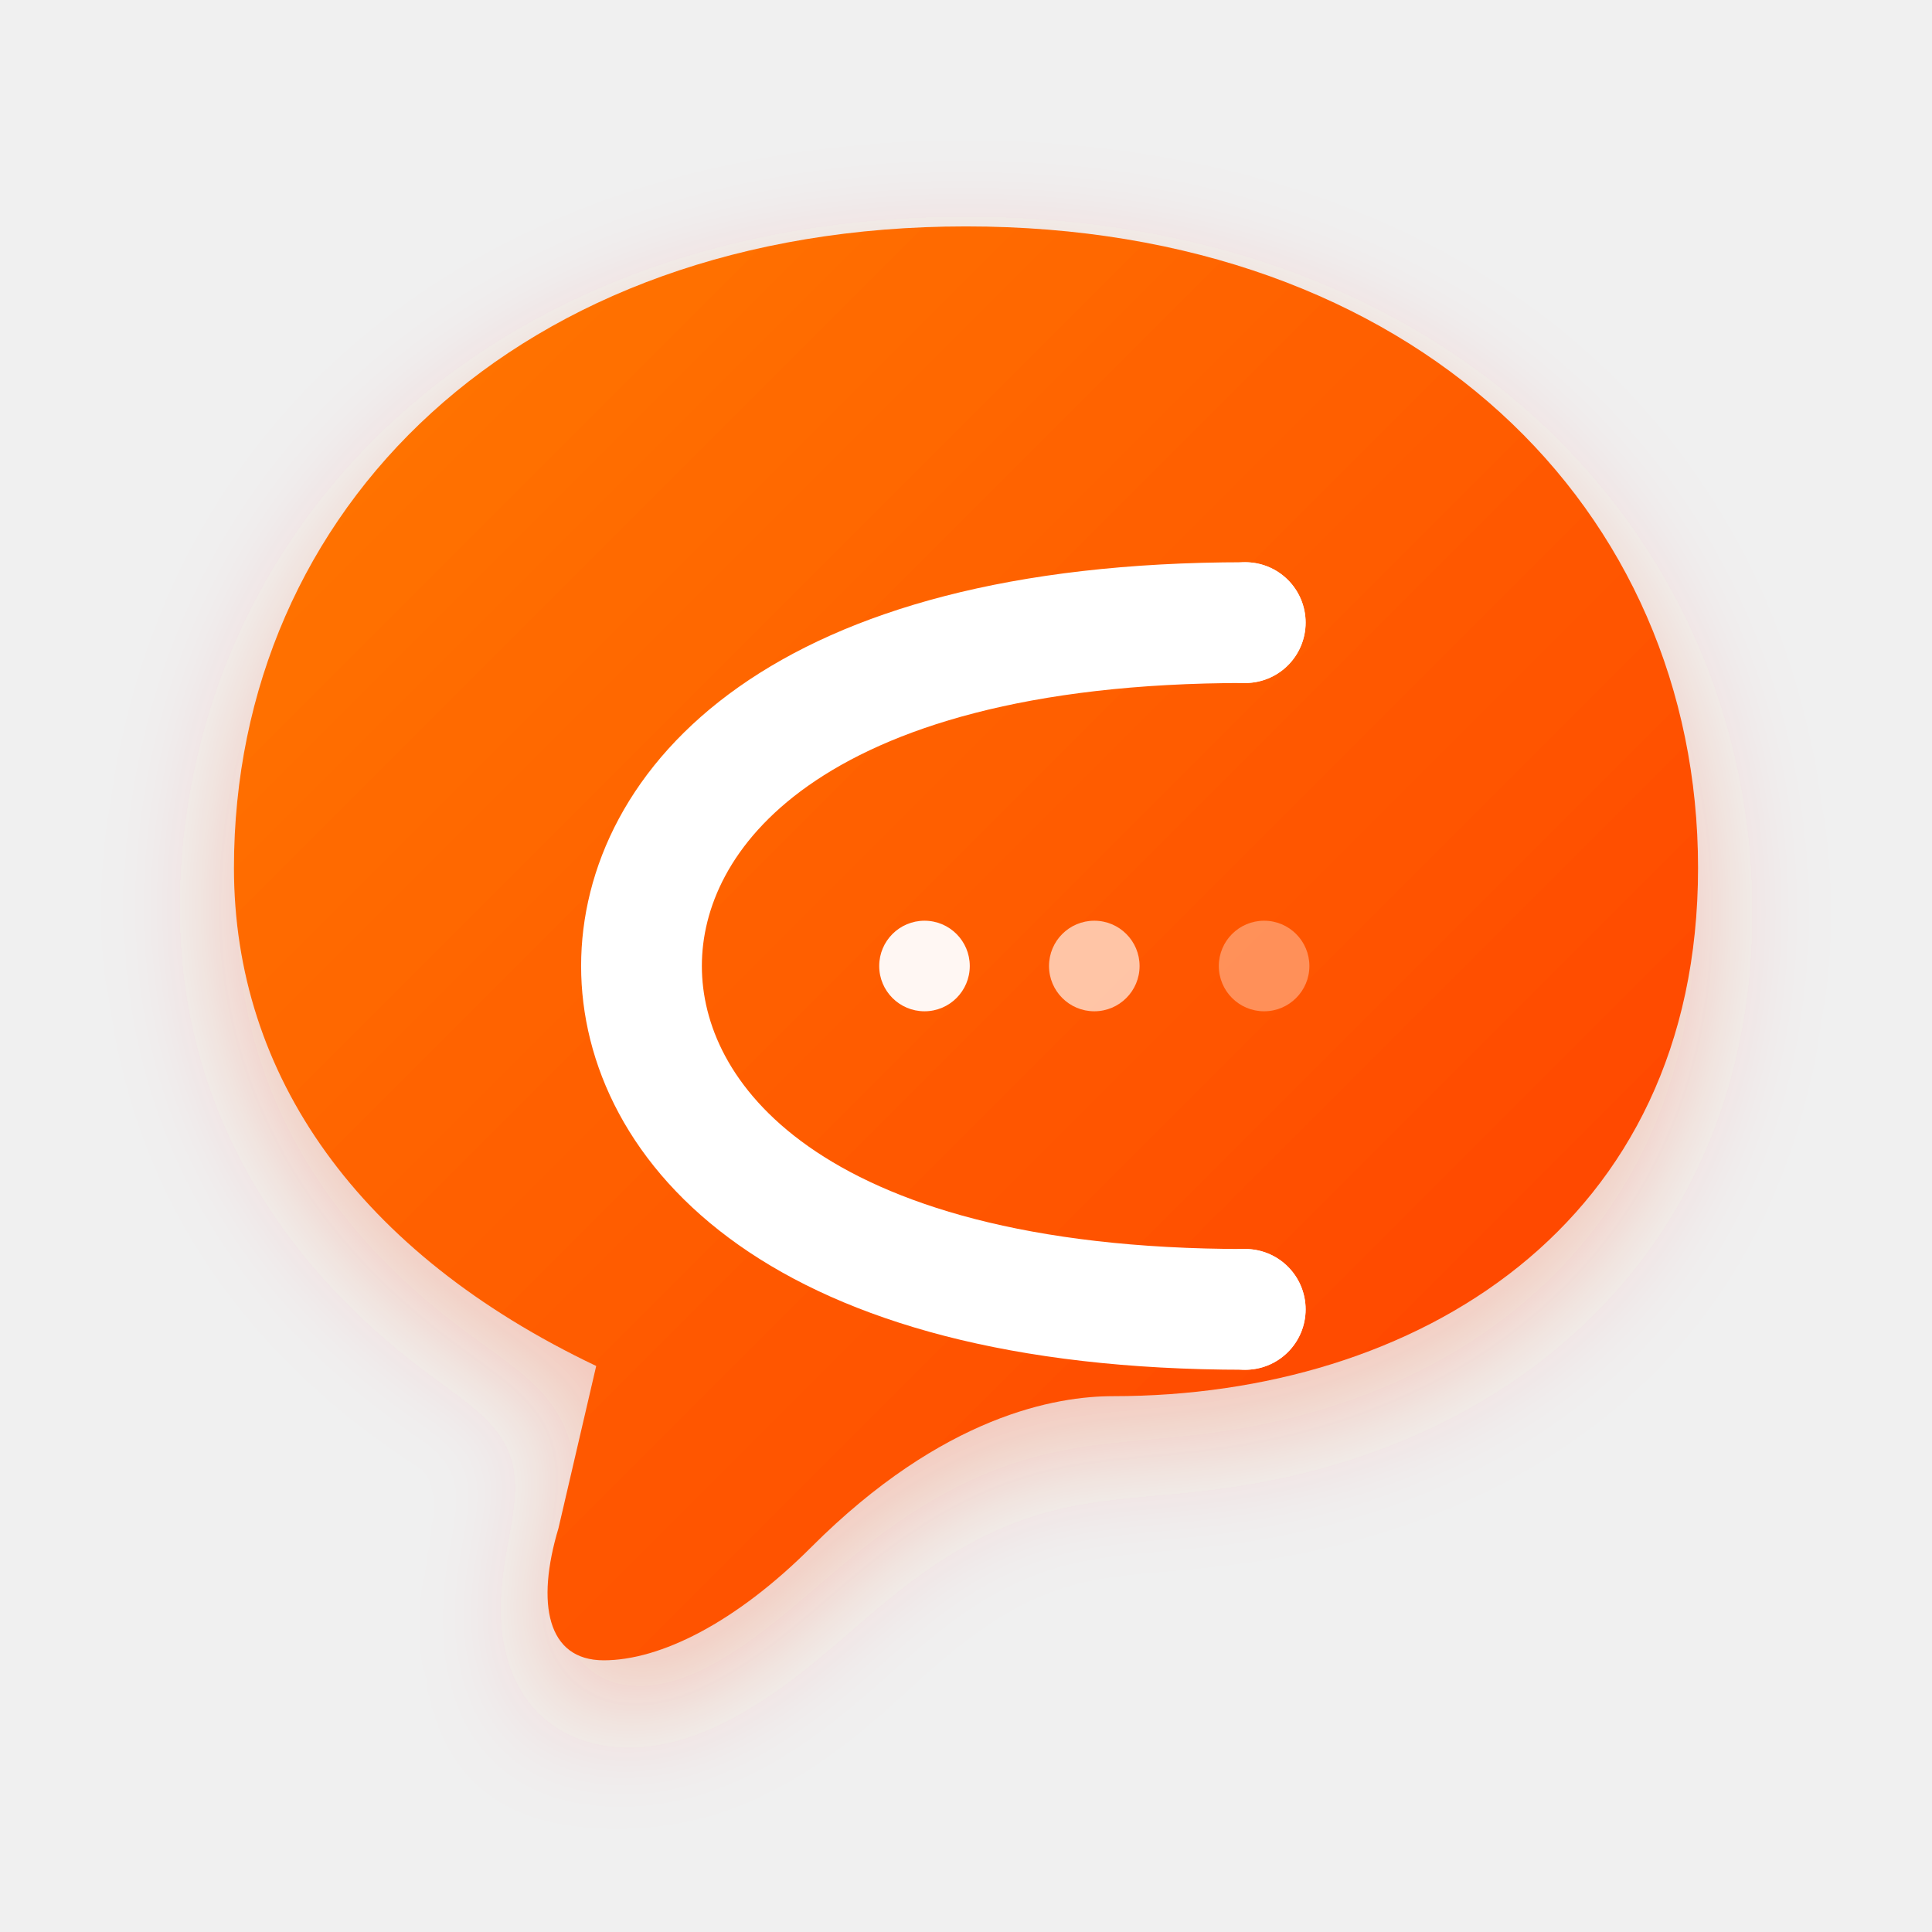
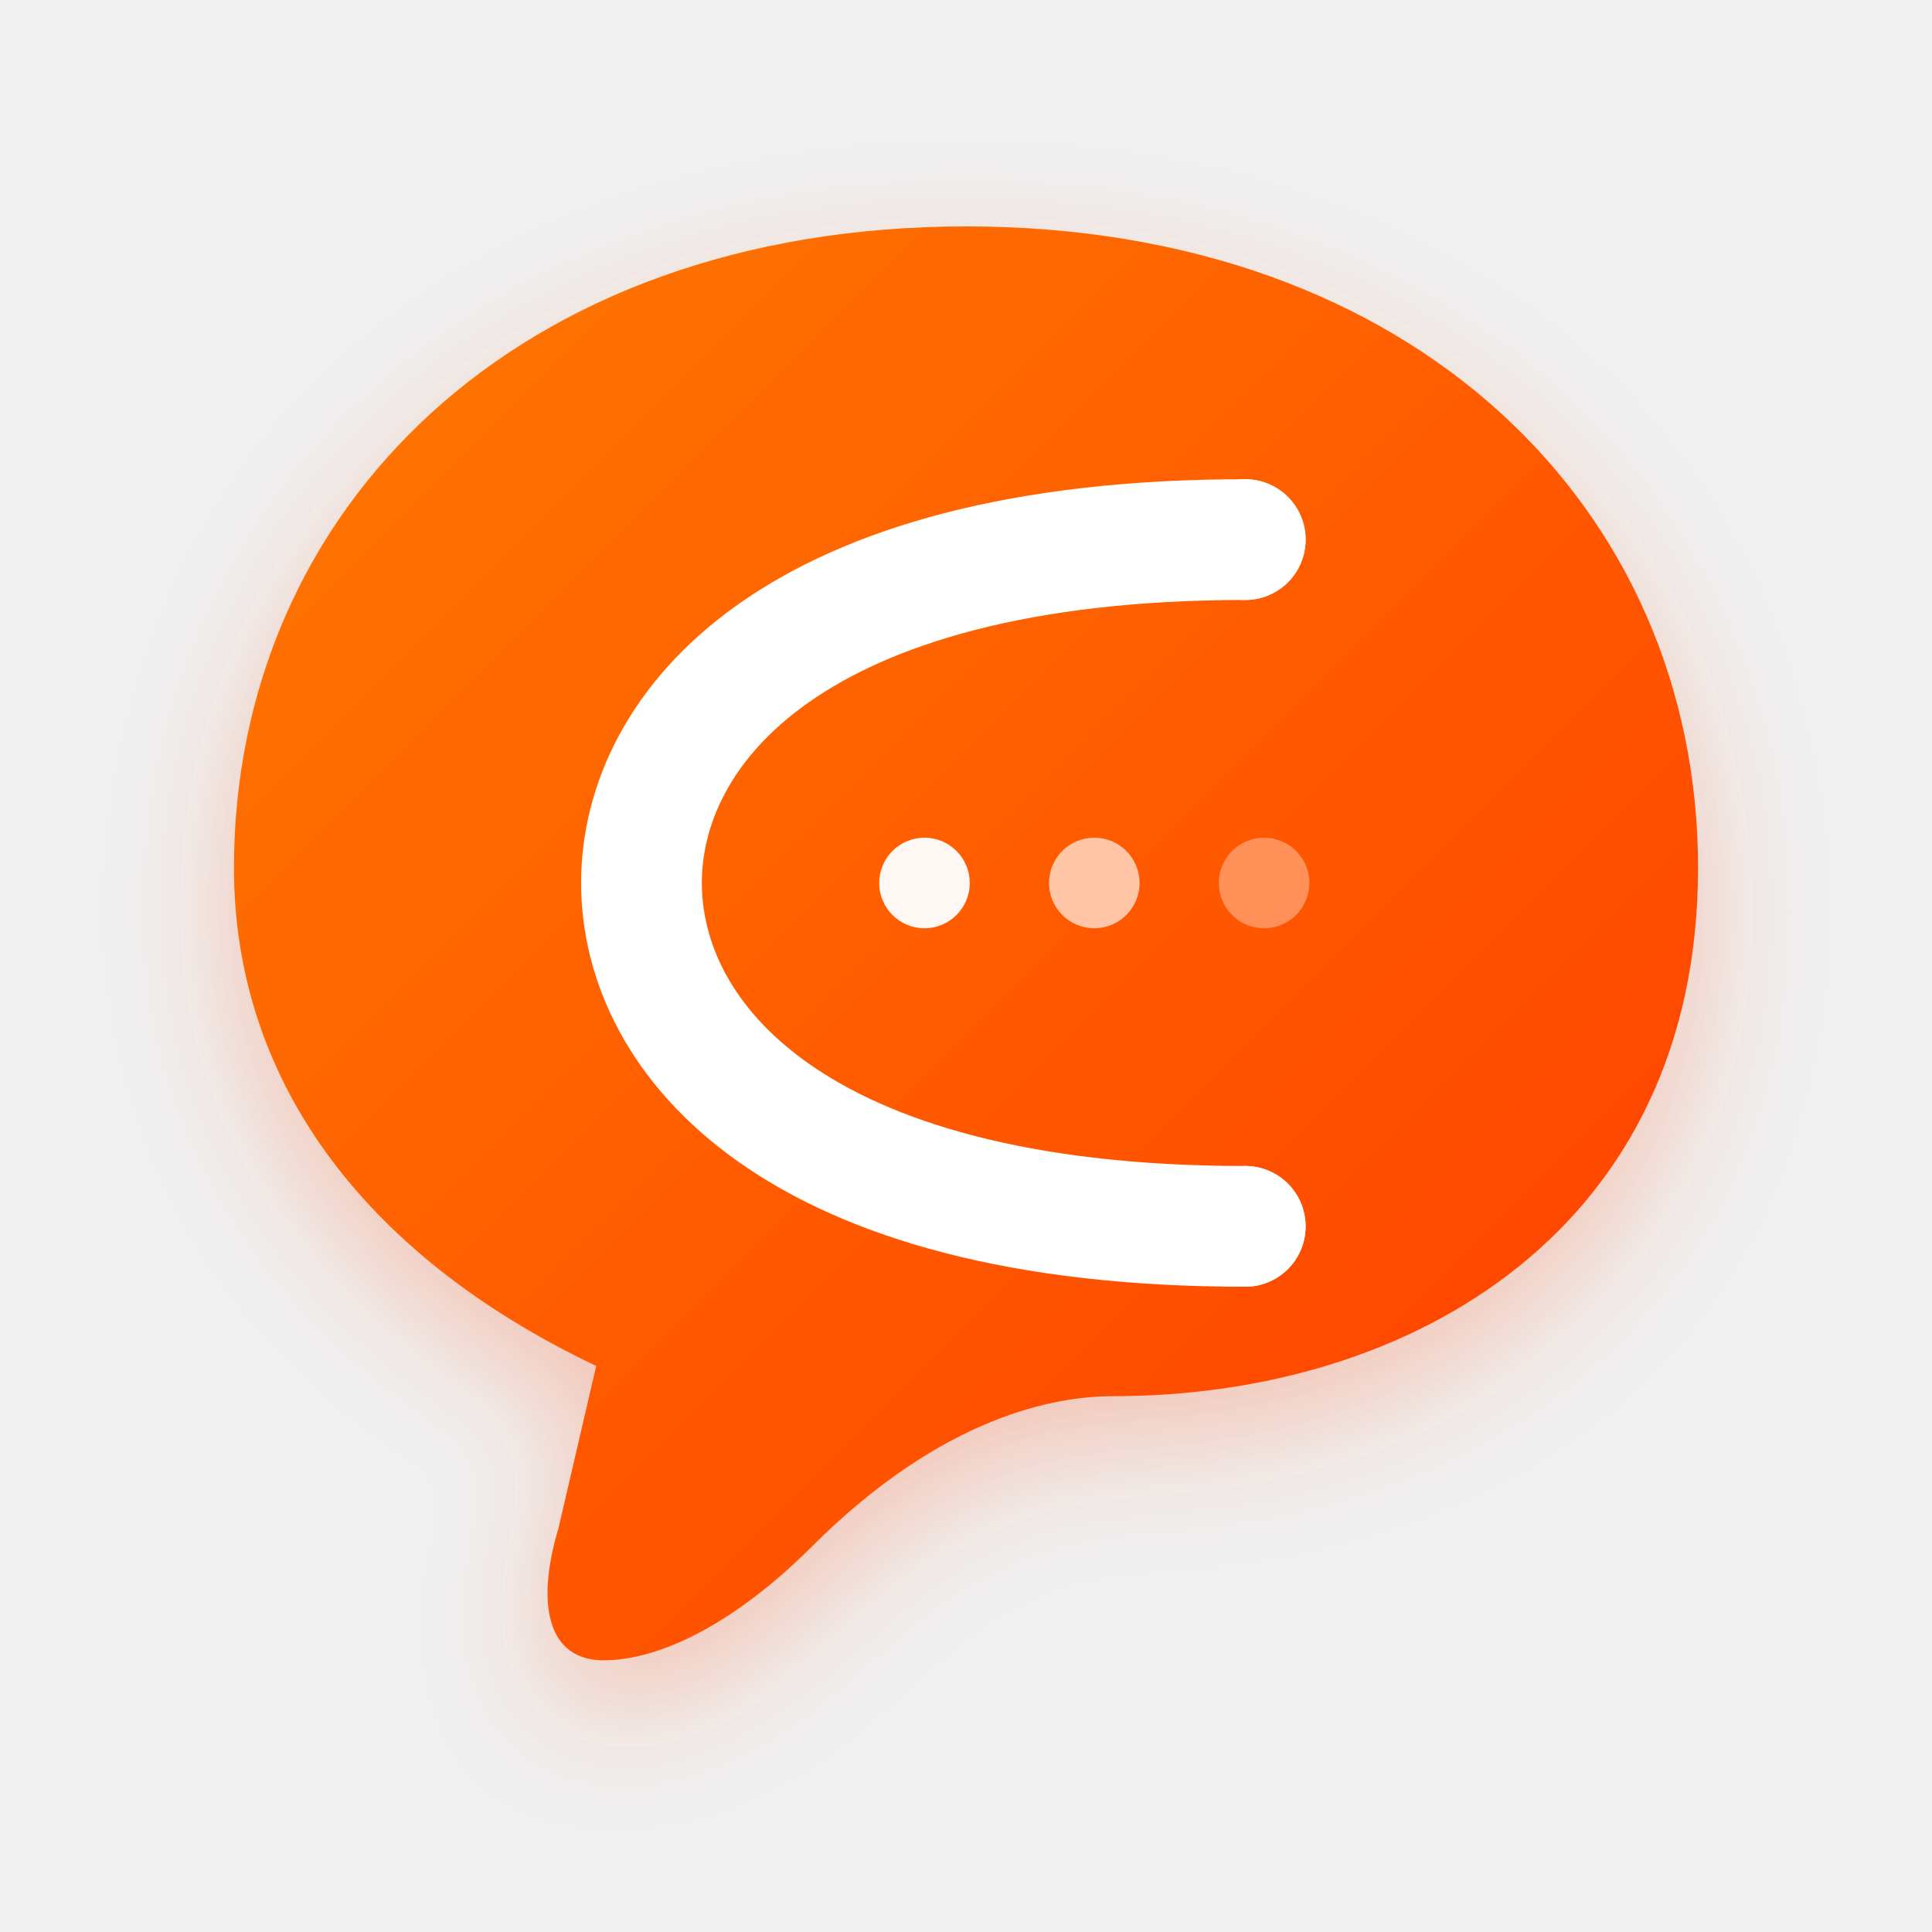
<svg xmlns="http://www.w3.org/2000/svg" viewBox="0 0 512 512" width="100%" height="100%">
  <defs>
    <linearGradient id="connectlyOrange" x1="0%" y1="0%" x2="100%" y2="100%">
      <stop offset="0%" stop-color="#FF7A00" />
      <stop offset="100%" stop-color="#FF3D00" />
    </linearGradient>
    <filter id="smoothShadow" x="-20%" y="-20%" width="140%" height="140%">
      <feDropShadow dx="0" dy="12" stdDeviation="16" flood-color="#FF3D00" flood-opacity="0.25" />
    </filter>
  </defs>
  <path d="M 256, 60             C 375, 60 450, 135 450, 230             C 450, 325 375, 370 295, 370             C 280, 370 250, 375 215, 410             C 195, 430 175, 440 160, 440             C 145, 440 142, 425 148, 405             L 158, 362             C 95, 332 62, 285 62, 230             C 62, 135 137, 60 256, 60 Z" fill="url(#connectlyOrange)" filter="url(#smoothShadow)" />
-   <path d="M 330, 165 C 210, 165 170, 215 170, 256 C 170, 297 210, 347 330, 347" fill="none" stroke="#FFFFFF" stroke-width="32" stroke-linecap="round" stroke-linejoin="round" />
-   <circle cx="330" cy="165" r="16" fill="#FFFFFF" />
-   <circle cx="330" cy="347" r="16" fill="#FFFFFF" />
-   <circle cx="245" cy="256" r="12" fill="#FFFFFF" opacity="0.95" />
-   <circle cx="290" cy="256" r="12" fill="#FFFFFF" opacity="0.65" />
-   <circle cx="335" cy="256" r="12" fill="#FFFFFF" opacity="0.35" />
+   <g transform="translate(0, -22)">
+     <path d="M 330, 165 C 210, 165 170, 215 170, 256 C 170, 297 210, 347 330, 347" fill="none" stroke="#FFFFFF" stroke-width="32" stroke-linecap="round" stroke-linejoin="round" />
+     <circle cx="330" cy="165" r="16" fill="#FFFFFF" />
+     <circle cx="330" cy="347" r="16" fill="#FFFFFF" />
+     <circle cx="245" cy="256" r="12" fill="#FFFFFF" opacity="0.95" />
+     <circle cx="290" cy="256" r="12" fill="#FFFFFF" opacity="0.65" />
+     <circle cx="335" cy="256" r="12" fill="#FFFFFF" opacity="0.35" />
+   </g>
</svg>
